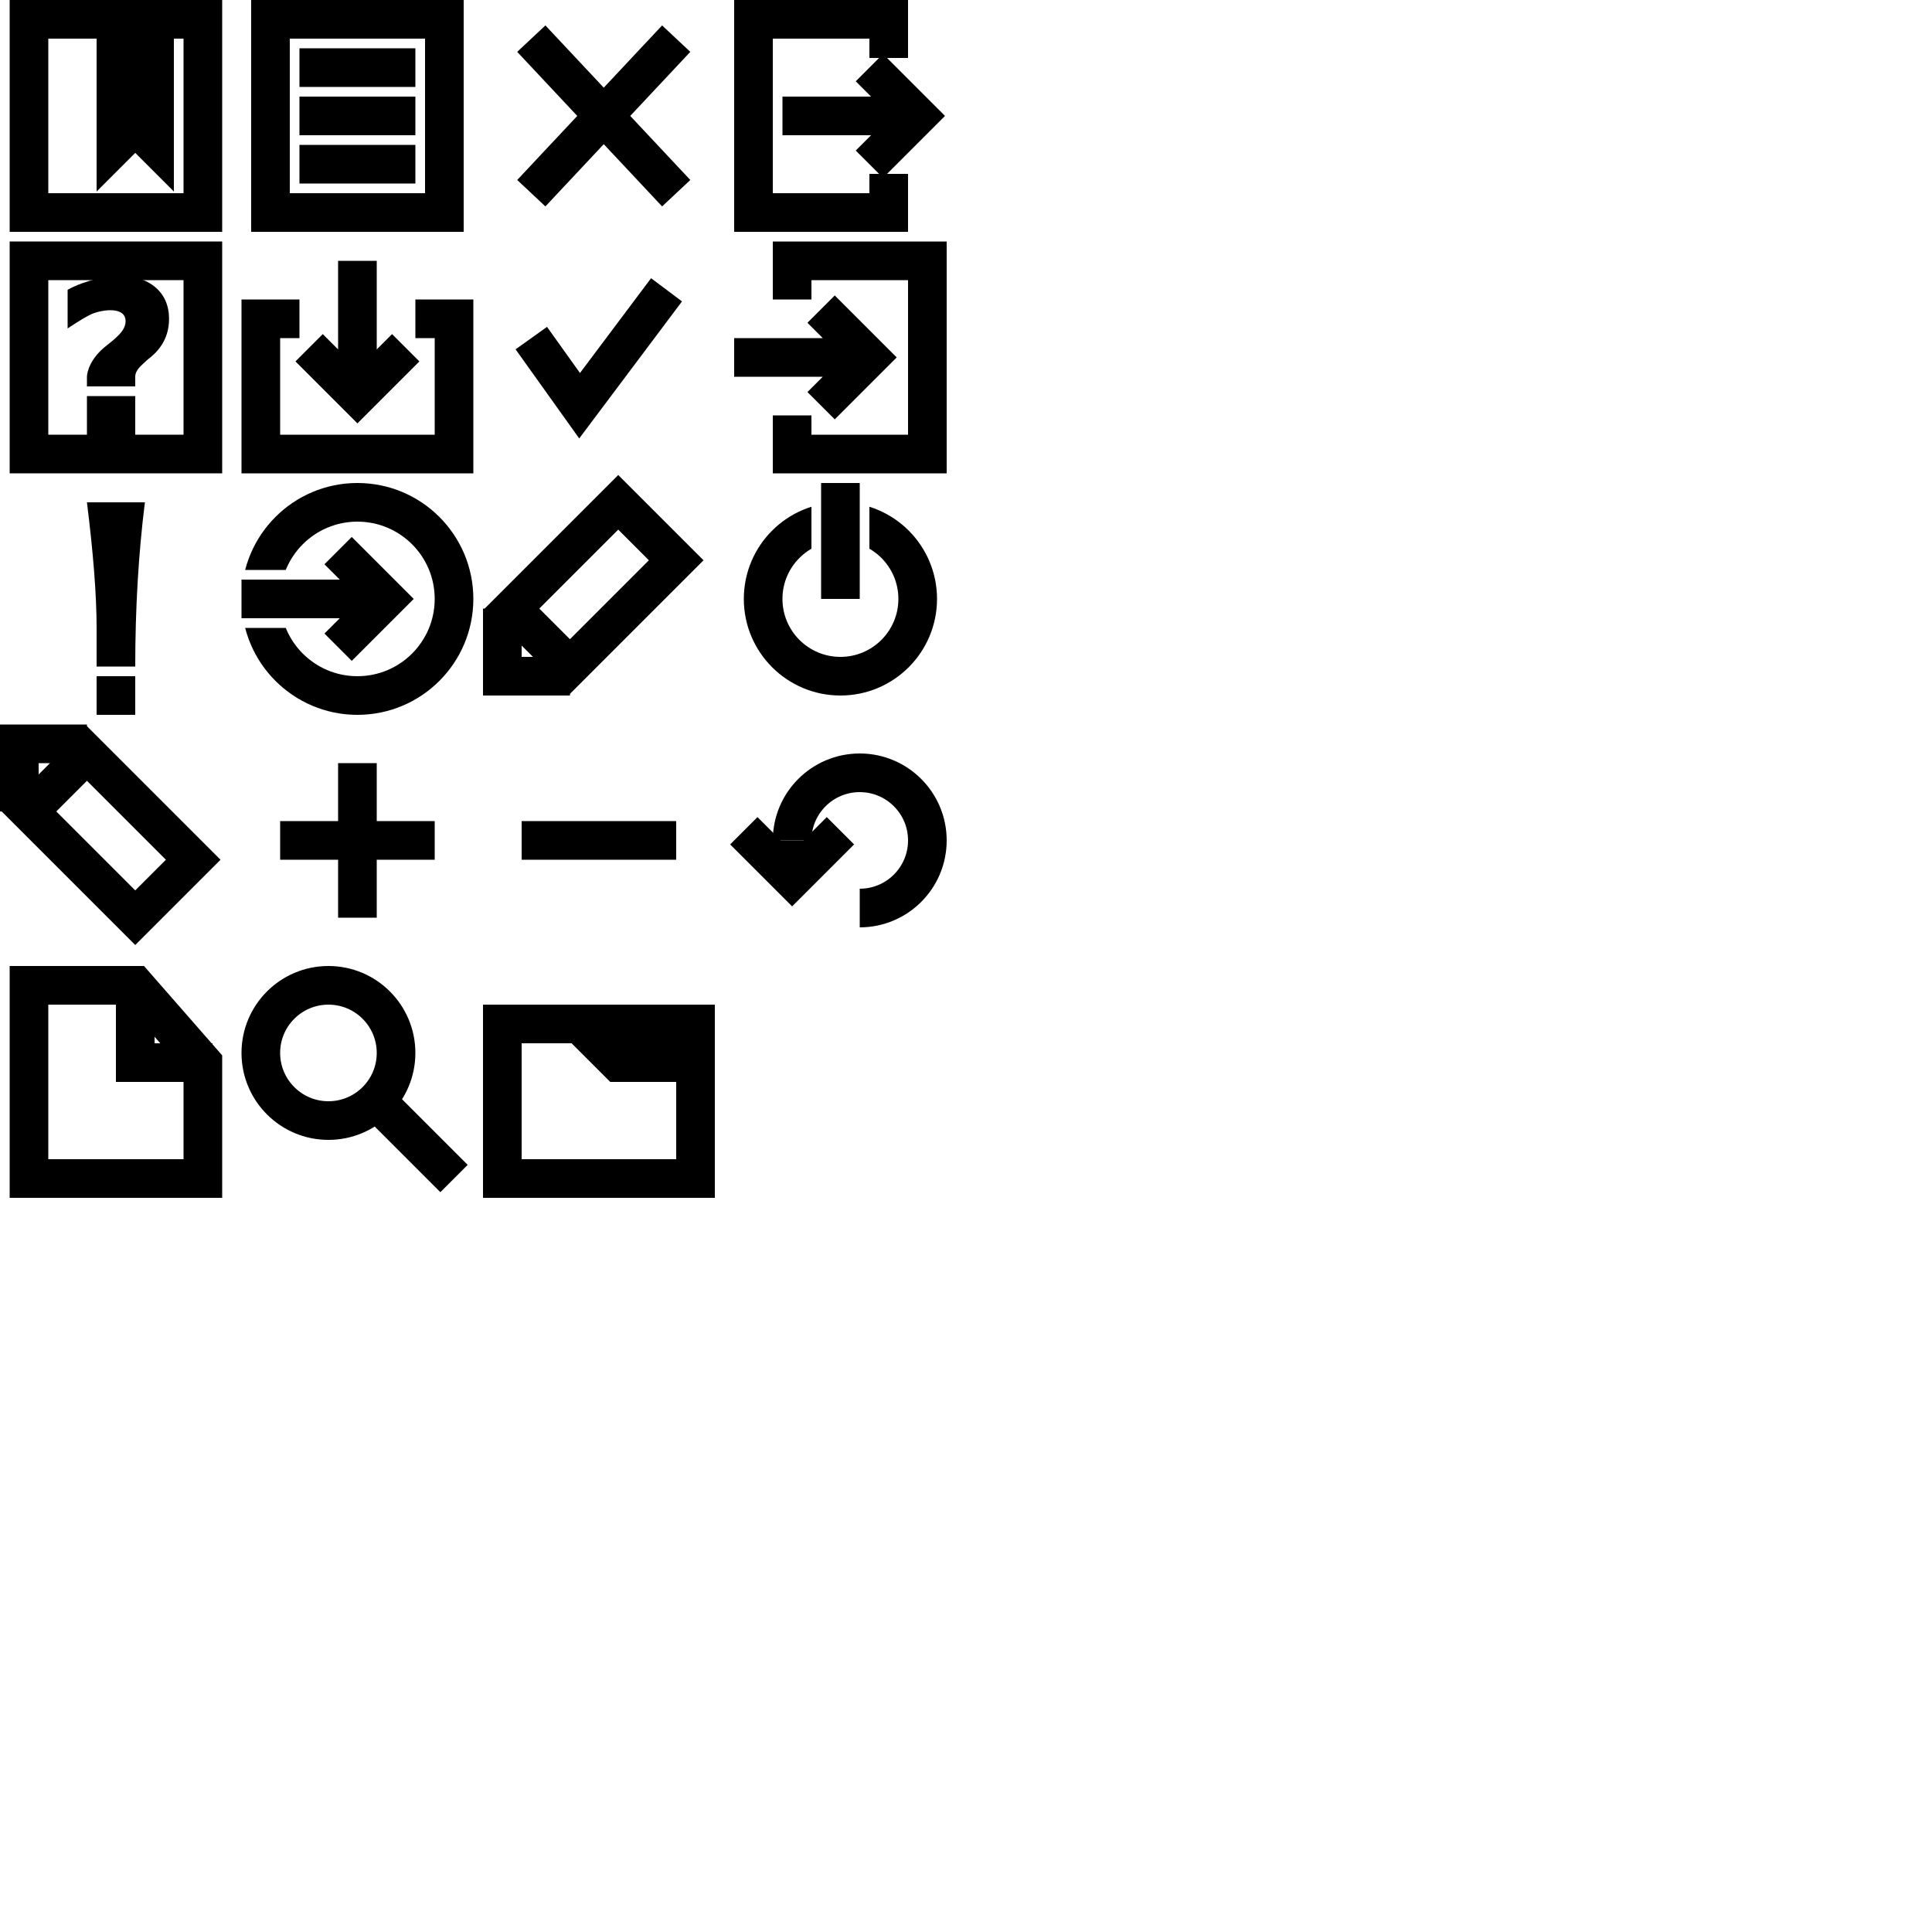
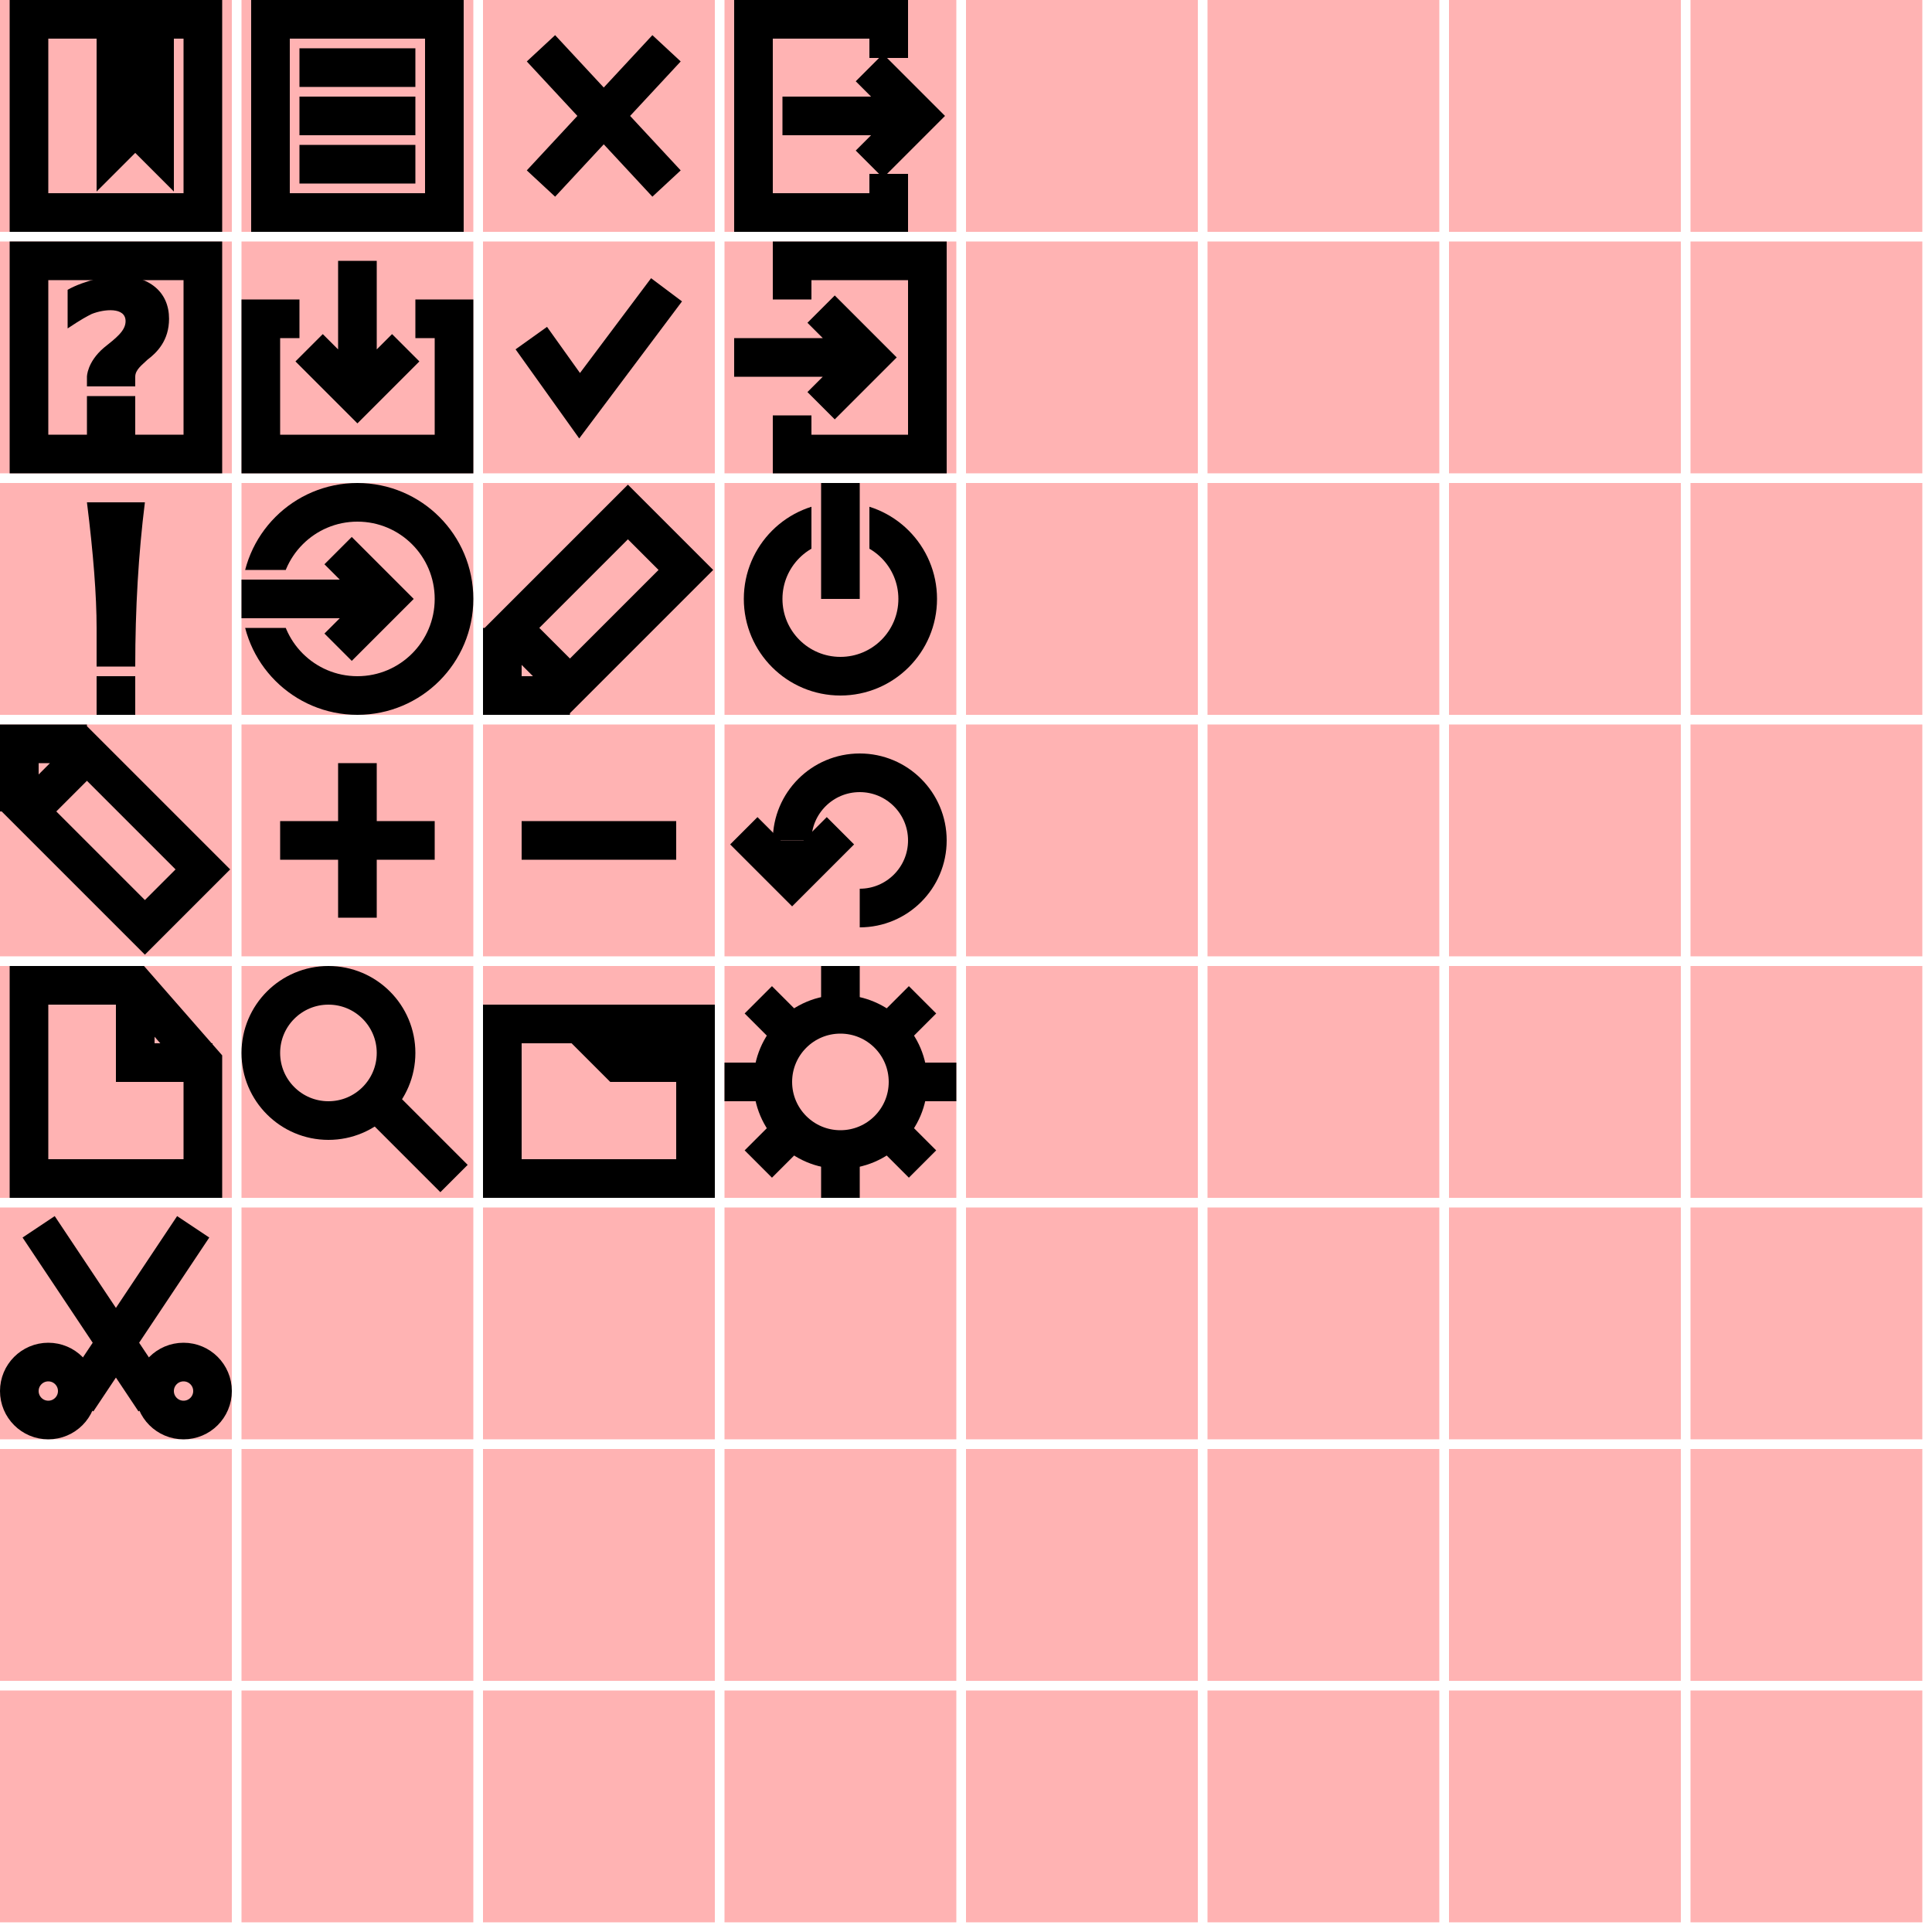
- <svg xmlns="http://www.w3.org/2000/svg" version="1.1" width="800" height="800" viewBox="0 0 200 200">
+ <svg xmlns="http://www.w3.org/2000/svg" xmlns:xlink="http://www.w3.org/1999/xlink" version="1.1" width="800" height="800" viewBox="0 0 200 200">
  <defs>
    <clipPath id="beamLeft">
      <path d="M 0,0 H 24 V 24 H 0 V 15 H 12 V 9 H 0 V 0 z" />
    </clipPath>
    <clipPath id="beamRight">
      <path d="M 0,0 H 24 V 9 H 12 V 15 H 24 V 24 H 0 V 0 z" />
    </clipPath>
    <clipPath id="beamTop">
      <path d="M 0,0 H 9 V 12 H 15 V 0 H 24 V 24 H 0 V 0 z" />
    </clipPath>
    <clipPath id="beamBottom">
      <path d="M 0,0 H 24 V 24 H 15 V 12 H 9 V 24 H 0 V 0 z" />
    </clipPath>
    <clipPath id="noLeftBottom">
      <path d="M 0,0 H 24 V 24 H 14 V 12 H 0 V 0 z" />
    </clipPath>
  </defs>
+   <g id="bg">
+     <rect id="b" x="0" y="0" width="24" height="24" fill="red" opacity=".3" />
+     <use xlink:href="#b" x="25" />
+     <use xlink:href="#b" x="50" />
+     <use xlink:href="#b" x="75" />
+     <use xlink:href="#b" x="100" />
+     <use xlink:href="#b" x="125" />
+     <use xlink:href="#b" x="150" />
+     <use xlink:href="#b" x="175" />
+   </g>
+   <use xlink:href="#bg" y="25" />
+   <use xlink:href="#bg" y="50" />
+   <use xlink:href="#bg" y="75" />
+   <use xlink:href="#bg" y="100" />
+   <use xlink:href="#bg" y="125" />
+   <use xlink:href="#bg" y="150" />
+   <use xlink:href="#bg" y="175" />
  <g fill="none" stroke="black" stroke-width="4">
    <path id="new" d="M 3,2 V 22 H 21 V 2 H 16 V 15 L 14,13 12,15 V 2 z" transform="translate(0,0)" />
    <path id="list" d="M 3,2 V 22 H 21 V 2 z M 6,7 H 18 M 6,12 H 18 M 6,17 H 18" transform="translate(25,0)" />
    <path id="logout" d="M 17,6 V 2 H 3 V 22 H 17 V 18 M 6,12 H 18 M 15,7 20,12 15,17" transform="translate(75,0)" />
    <g id="help" transform="translate(0,25)">
      <path d="M 3,2 3,22 21,22 21,2 z" />
      <path d="m 9,14 0,1 5,0 0,-1                c 0,-0.75 0.75,-1.25 1.25,-1.75                C 16.25,11.5 17.5,10.25 17.5,8 17.5,5.25 15.5,3.5 12,3.5 11.5,3.5 8.75,4 7,5                L 7,9                C 8.5,8 9,7.75 9.5,7.5 10.75,7 13,6.75 13,8.25 13,9.25 12,10 10.75,11 9,12.5 9,14 9,14 z                M 9,16 H 14 V 21 H 9 V 16 Z" fill="black" stroke-width="0" />
    </g>
    <path id="login" d="M 7,6 V 2 H 21 V 22 H 7 V 18 M 1,12 H 13 M 10,7 15,12 10,17" transform="translate(75,25)" />
    <path id="save" d="M 18,8 H 22 V 22 H 2 V 8 H 6 M 12,2 V 14 M 17,11 12,16 7,11" transform="translate(25,25)" />
-     <path id="cancel" d="M 5,4 20,20 M 20,4 5,20" transform="translate(50,0)" />
+     <path id="cancel" d="M 6,5 19,19 M 19,5 6,19" transform="translate(50,0)" />
    <path id="check" d="M 5,10 10,17 19,5" transform="translate(50,25)" />
    <path id="excl" d="M 10,20 H 14 V 24 H 10 V 20 z M 10,19 H 14 Q 14,10 15,2 H 9 Q 10,10 10,15 z" fill="black" stroke-width="0" transform="translate(0,50)" />
    <g id="export" transform="translate(25,50)">
      <circle cx="12" cy="12" r="10" clip-path="url(#beamLeft)" />
      <path d="M 0,12 H 14 M 10,7 15,12 10,17" />
    </g>
-     <path id="pencil" d="M 9,20 H 2 V 13 M 9,19 20,8 14,2 3,13 z" transform="translate(50,50)" />
+     <path id="pencil" d="M 9,22 H 2 V 15 M 9,21 21,9 15,3 3,15 z" transform="translate(50,50)" />
    <g id="on-off" transform="translate(75,50)">
      <circle cx="12" cy="12" r="8" clip-path="url(#beamTop)" />
      <path d="M 12,0 V 12" />
    </g>
-     <path id="tag" d="M 2,9 V 2 H 9 M 3,9 14,20 20,14 9,3 z" transform="translate(0,75)" />
+     <path id="tag" d="M 2,9 V 2 H 9 M 3,9 15,21 21,15 9,3 z" transform="translate(0,75)" />
    <path id="plus" d="M 12,4 V 20 M 4,12 H 20 z" transform="translate(25,75)" />
    <path id="minus" d="M 4,12 H 20 z" transform="translate(50,75)" />
    <g id="refresh" transform="translate(75,75)">
      <circle cx="14" cy="12" r="7" clip-path="url(#noLeftBottom)" />
      <path d="M 7,15 V 12 M 2,11 7,16 12,11" />
    </g>
    <path id="document" d="M 3,2 V 22 H 21 V 10 L 14,2 H 3 z M 14,2 V 10 H 22" transform="translate(0,100)" />
    <g id="magnifier" transform="translate(25,100)">
      <circle cx="9" cy="9" r="7" />
      <path d="M 22,22 14,14" />
    </g>
    <path id="folder" d="M 2,22 H 22 V 10 H 14 L 10,6 H 2 V 22 z M 10,6 H 22 V 10 H 14 L 10,6 z" transform="translate(50,100)" />
+     <g id="cog" transform="translate(75,100)">
+       <circle cx="12" cy="12" r="7" />
+       <path d="M 18,12 H 24 M 0,12 H 6 M 12,0 V 6 M 12,18 V 24 M 18,18 L 20.5,20.5 M 6,18 L 3.5,20.5 M 6,6 L 3.5,3.5 M 18,6 L 20.5,3.5" />
+     </g>
+     <g id="cut" transform="translate(0,125)">
+       <circle cx="5" cy="19" r="3" />
+       <circle cx="19" cy="19" r="3" />
+       <path d="M 8,20 20,2 M 16,20 4,2" />
+     </g>
  </g>
</svg>
